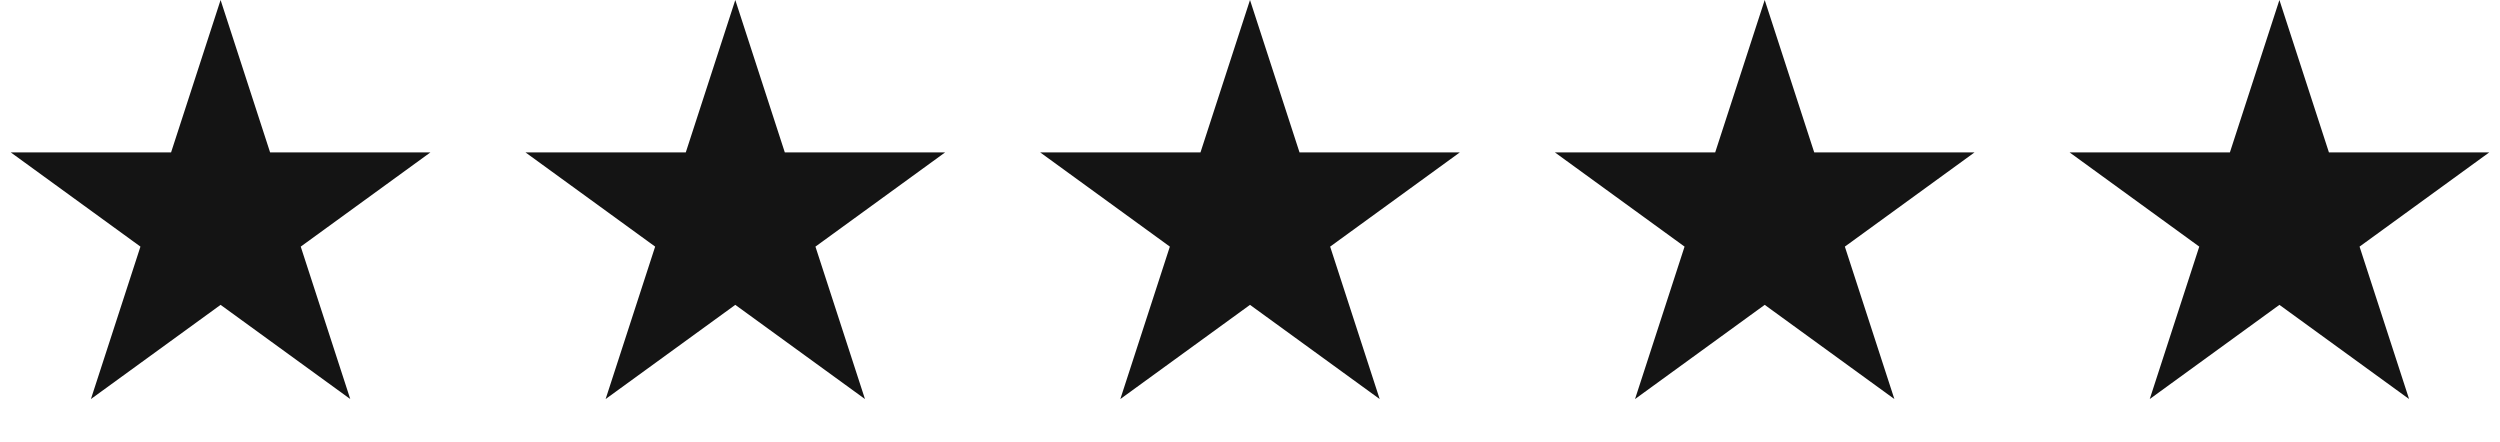
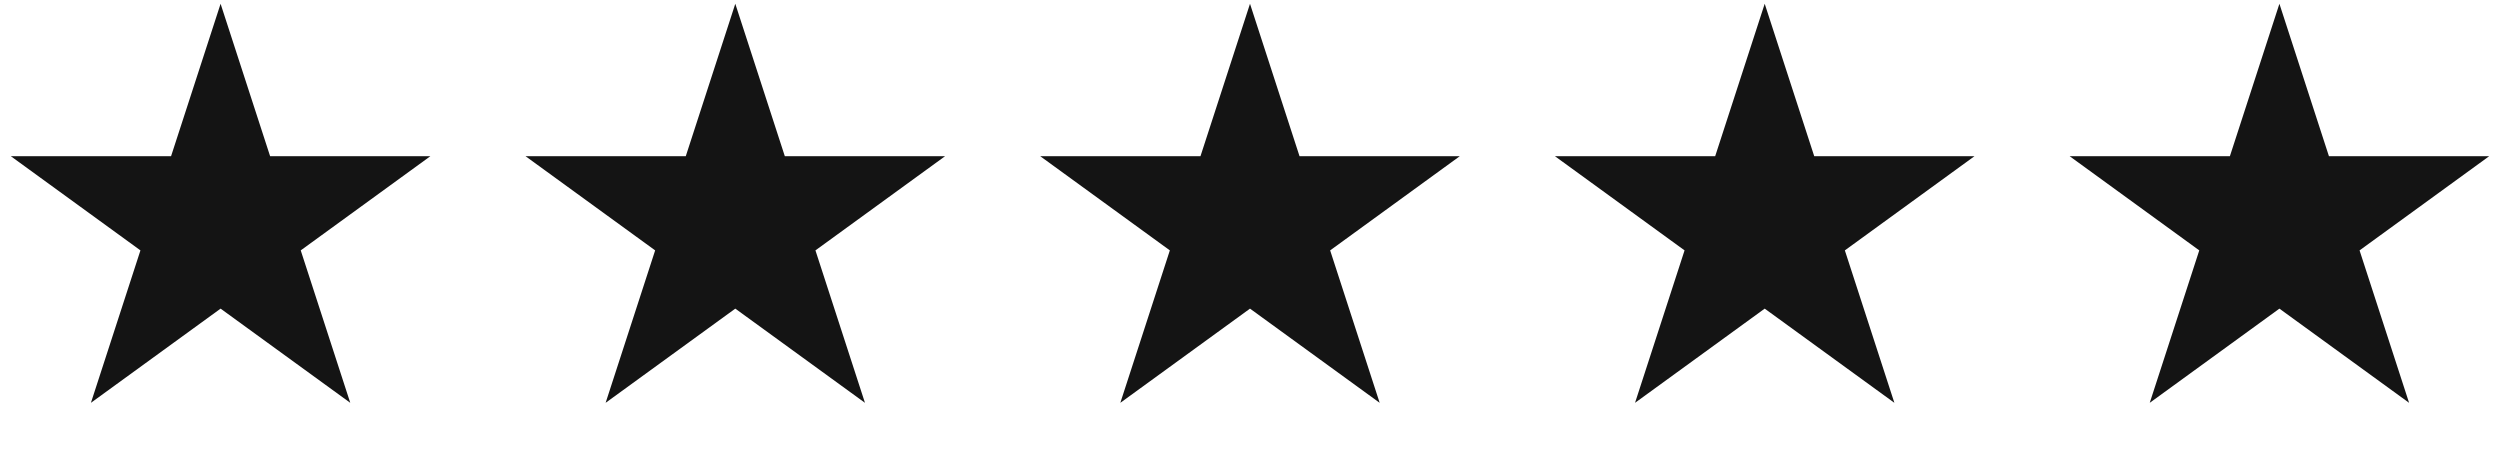
- <svg xmlns="http://www.w3.org/2000/svg" width="68" height="12" viewBox="0 0 68 12" fill="none">
+ <svg xmlns="http://www.w3.org/2000/svg" width="78" height="14" viewBox="0 0 68 12" fill="none">
  <path d="M6 0L7.347 4.146H11.706L8.18 6.708L9.527 10.854L6 8.292L2.473 10.854L3.82 6.708L0.294 4.146H4.653L6 0Z" fill="#141414" />
  <path d="M20 0L21.347 4.146H25.706L22.18 6.708L23.527 10.854L20 8.292L16.473 10.854L17.82 6.708L14.294 4.146H18.653L20 0Z" fill="#141414" />
  <path d="M34 0L35.347 4.146H39.706L36.18 6.708L37.527 10.854L34 8.292L30.473 10.854L31.82 6.708L28.294 4.146H32.653L34 0Z" fill="#141414" />
  <path d="M48 0L49.347 4.146H53.706L50.18 6.708L51.527 10.854L48 8.292L44.473 10.854L45.82 6.708L42.294 4.146H46.653L48 0Z" fill="#141414" />
  <path d="M62 0L63.347 4.146H67.706L64.18 6.708L65.527 10.854L62 8.292L58.473 10.854L59.82 6.708L56.294 4.146H60.653L62 0Z" fill="#141414" />
</svg>
